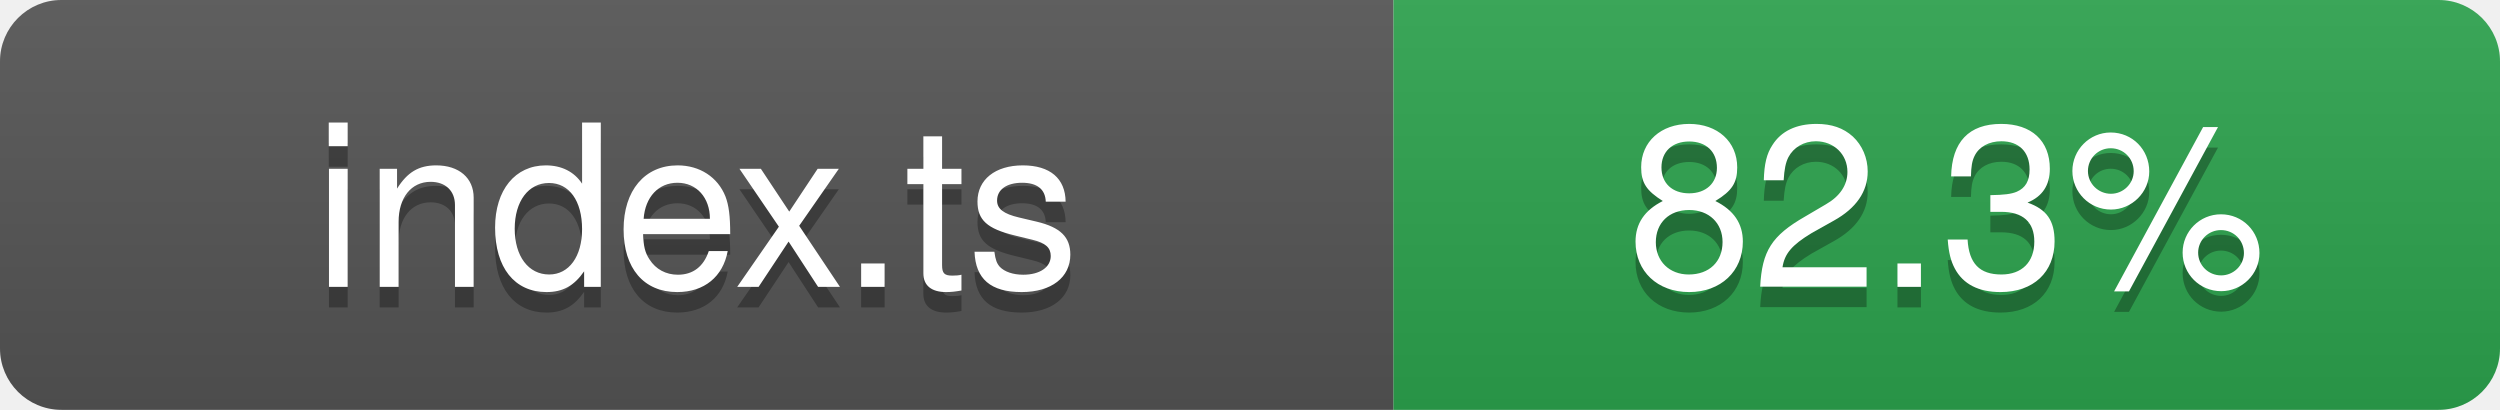
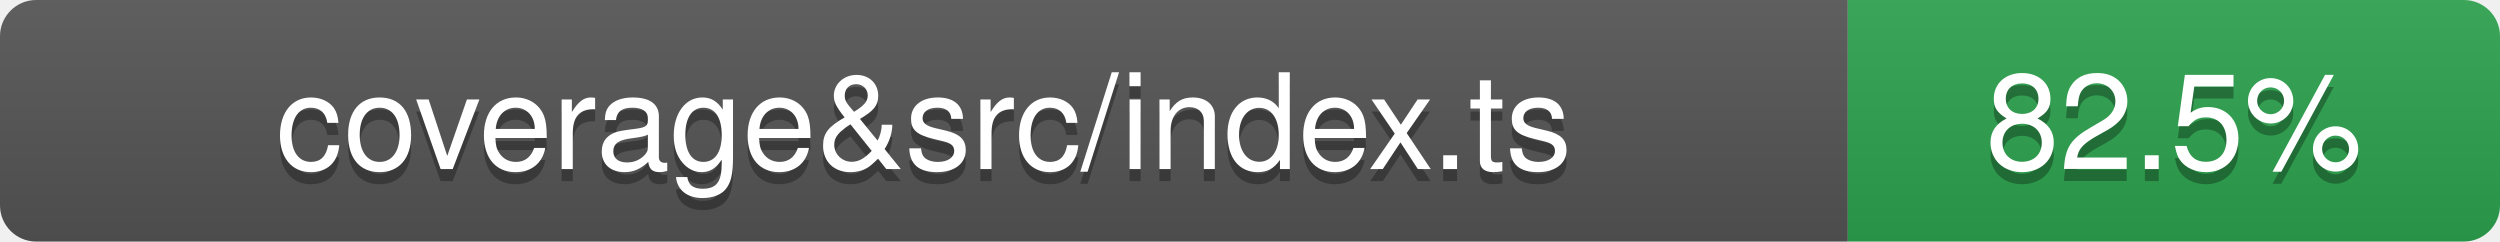
- <svg xmlns="http://www.w3.org/2000/svg" viewBox="0 0 122 20" width="122" height="20" role="img" aria-label="index.ts: 82.3%">
+ <svg xmlns="http://www.w3.org/2000/svg" viewBox="0 0 207 20" width="207" height="20" role="img" aria-label="coverage&amp;src/index.ts: 82.5%">
  <linearGradient id="covpages-grad" x2="0" y2="100%">
    <stop offset="0" stop-color="#bbb" stop-opacity=".1" />
    <stop offset="1" stop-opacity=".1" />
  </linearGradient>
  <clipPath id="covpages-r">
-     <rect width="122" height="20" rx="3" fill="#fff" />
+     <rect width="207" height="20" rx="3" fill="#fff" />
  </clipPath>
  <g clip-path="url(#covpages-r)">
-     <rect width="68" height="20" fill="#555" />
-     <rect x="68" width="54" height="20" fill="#2da44e" />
-     <rect width="122" height="20" fill="url(#covpages-grad)" />
+     <rect width="153" height="20" fill="#555" />
+     <rect x="153" width="54" height="20" fill="#2da44e" />
+     <rect width="207" height="20" fill="url(#covpages-grad)" />
  </g>
  <g fill="#fff" text-anchor="middle" font-family="-apple-system,BlinkMacSystemFont,Segoe UI,Helvetica,Arial,sans-serif" text-rendering="geometricPrecision" font-size="110">
-     <text aria-hidden="true" x="340" y="150" fill="#010101" fill-opacity=".3" transform="scale(.1)">index.ts</text>
-     <text x="340" y="140" transform="scale(.1)" fill="#fff">index.ts</text>
-     <text aria-hidden="true" x="950" y="150" fill="#010101" fill-opacity=".3" transform="scale(.1)">82.3%</text>
-     <text x="950" y="140" transform="scale(.1)" fill="#fff">82.3%</text>
+     <text aria-hidden="true" x="765" y="150" fill="#010101" fill-opacity=".3" transform="scale(.1)">coverage&amp;src/index.ts</text>
+     <text x="765" y="140" transform="scale(.1)" fill="#fff">coverage&amp;src/index.ts</text>
+     <text aria-hidden="true" x="1800" y="150" fill="#010101" fill-opacity=".3" transform="scale(.1)">82.5%</text>
+     <text x="1800" y="140" transform="scale(.1)" fill="#fff">82.5%</text>
  </g>
</svg>
